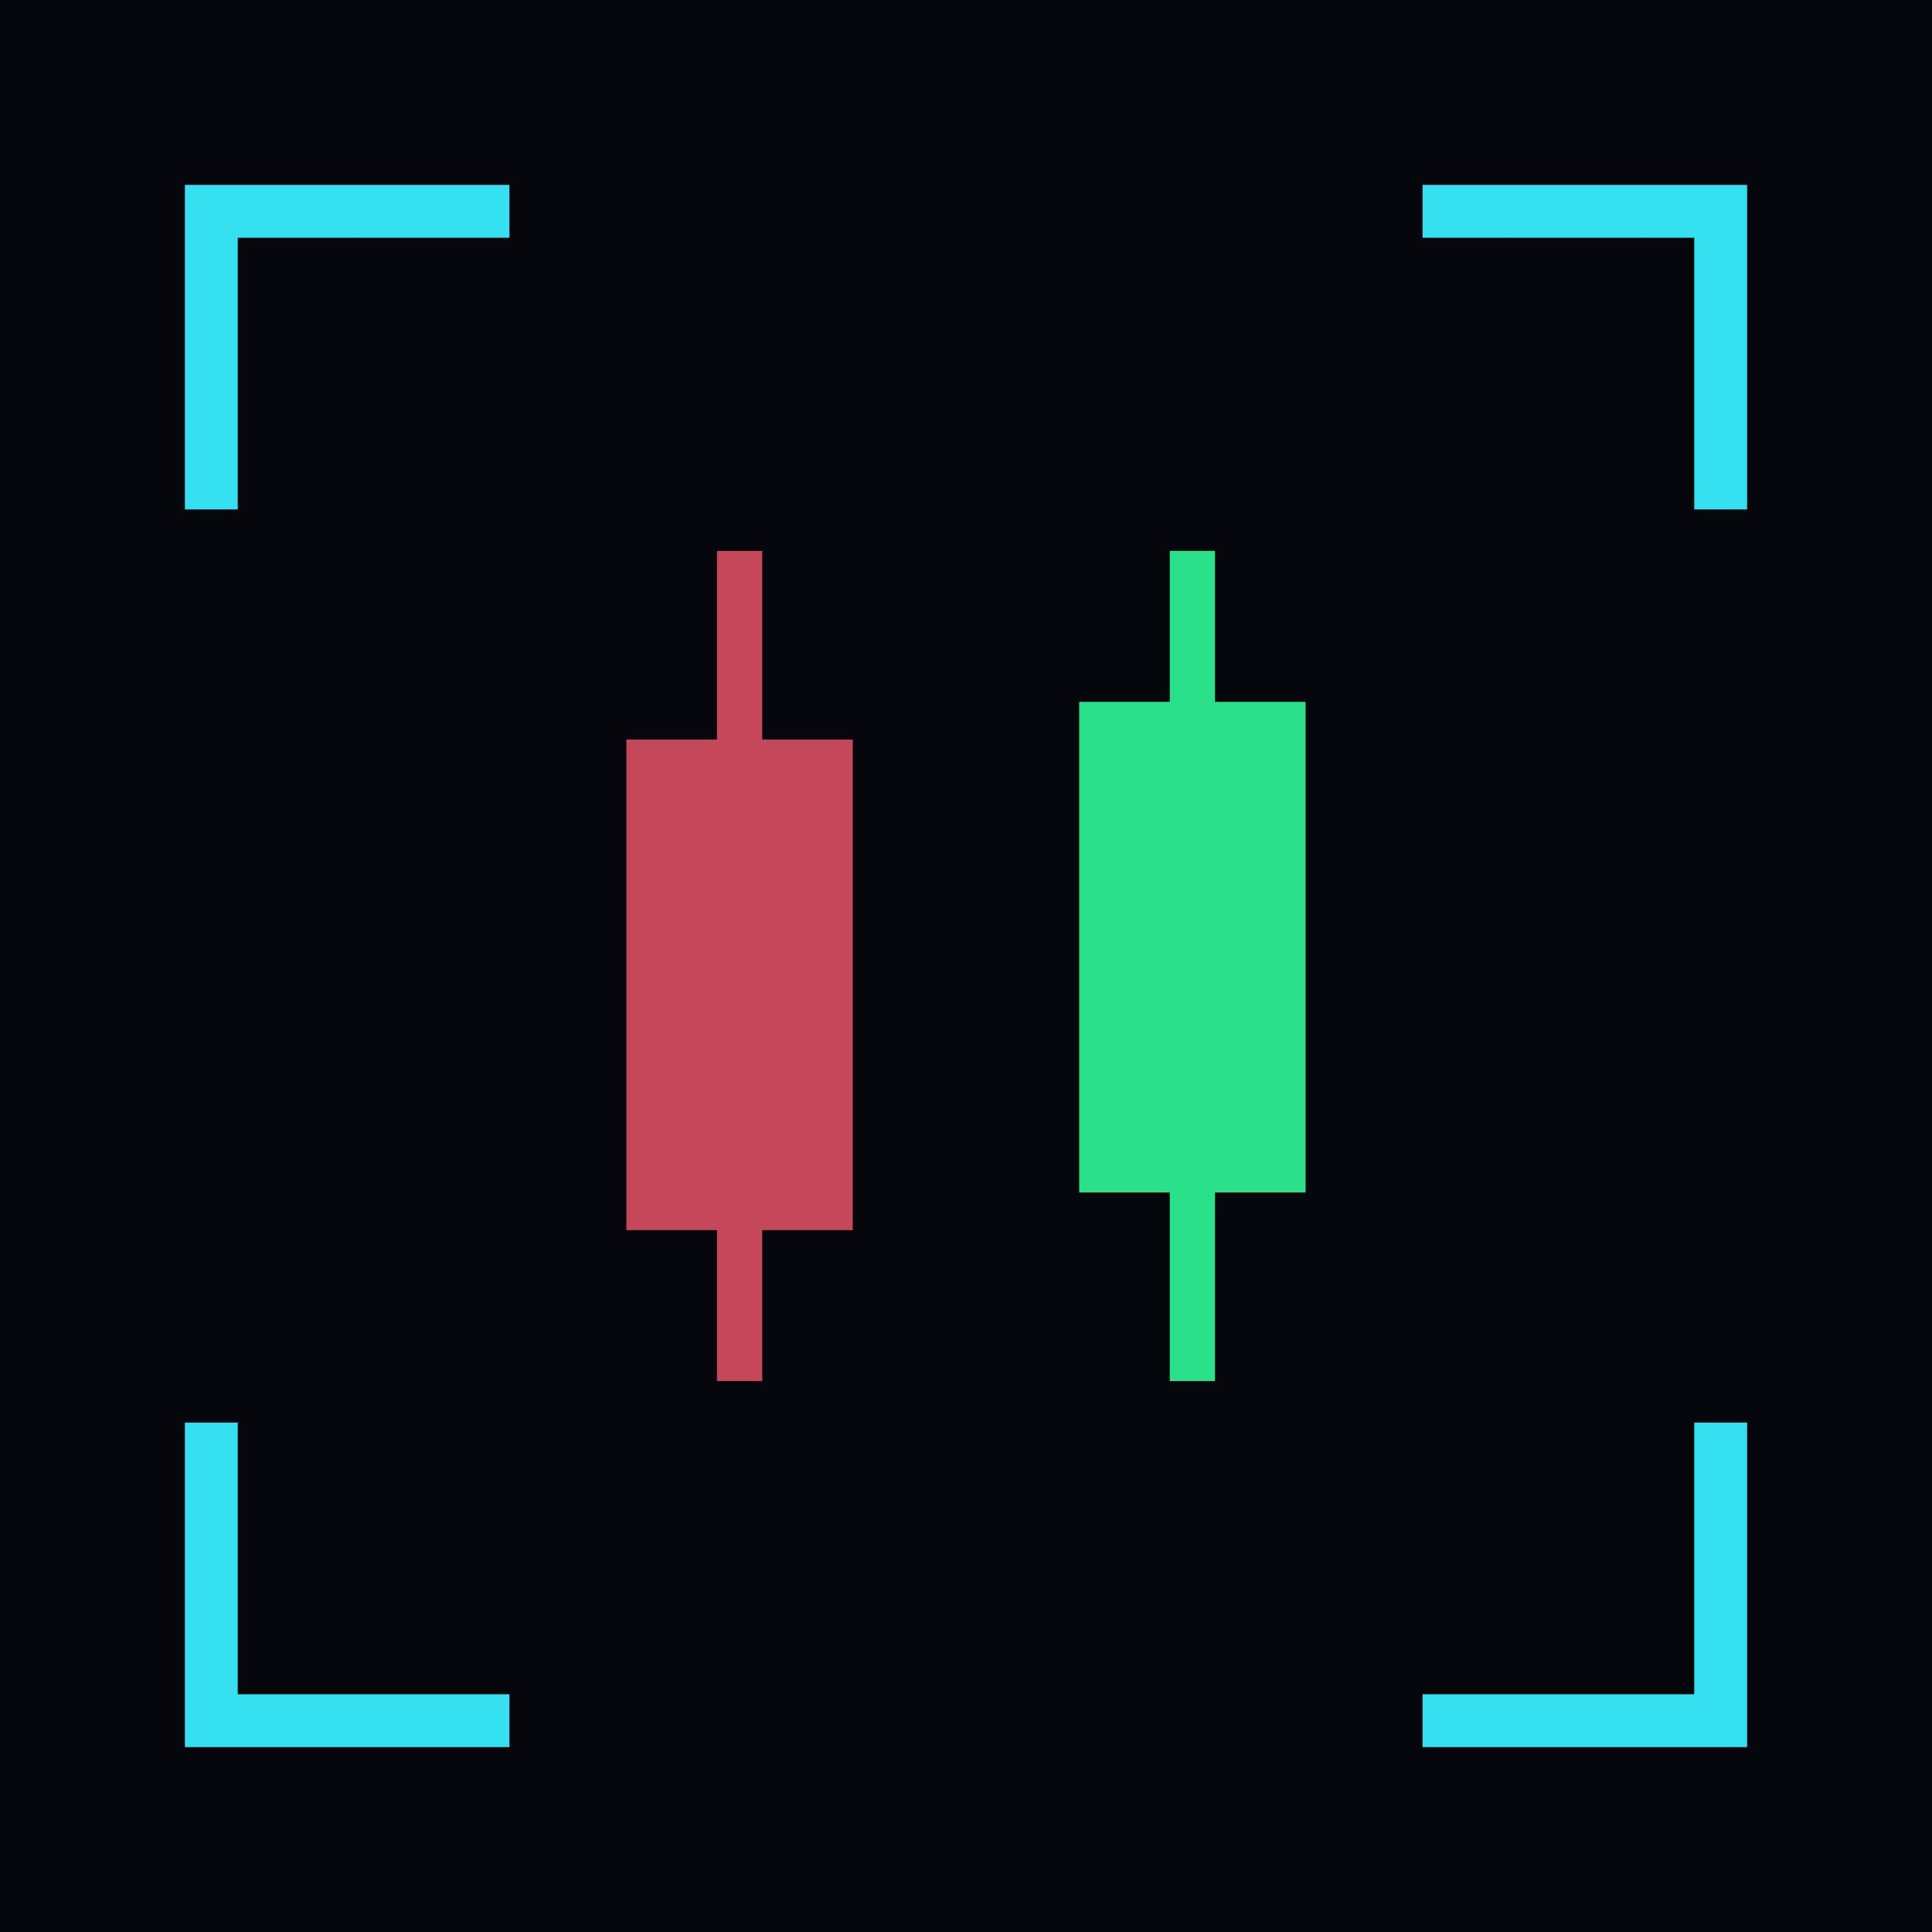
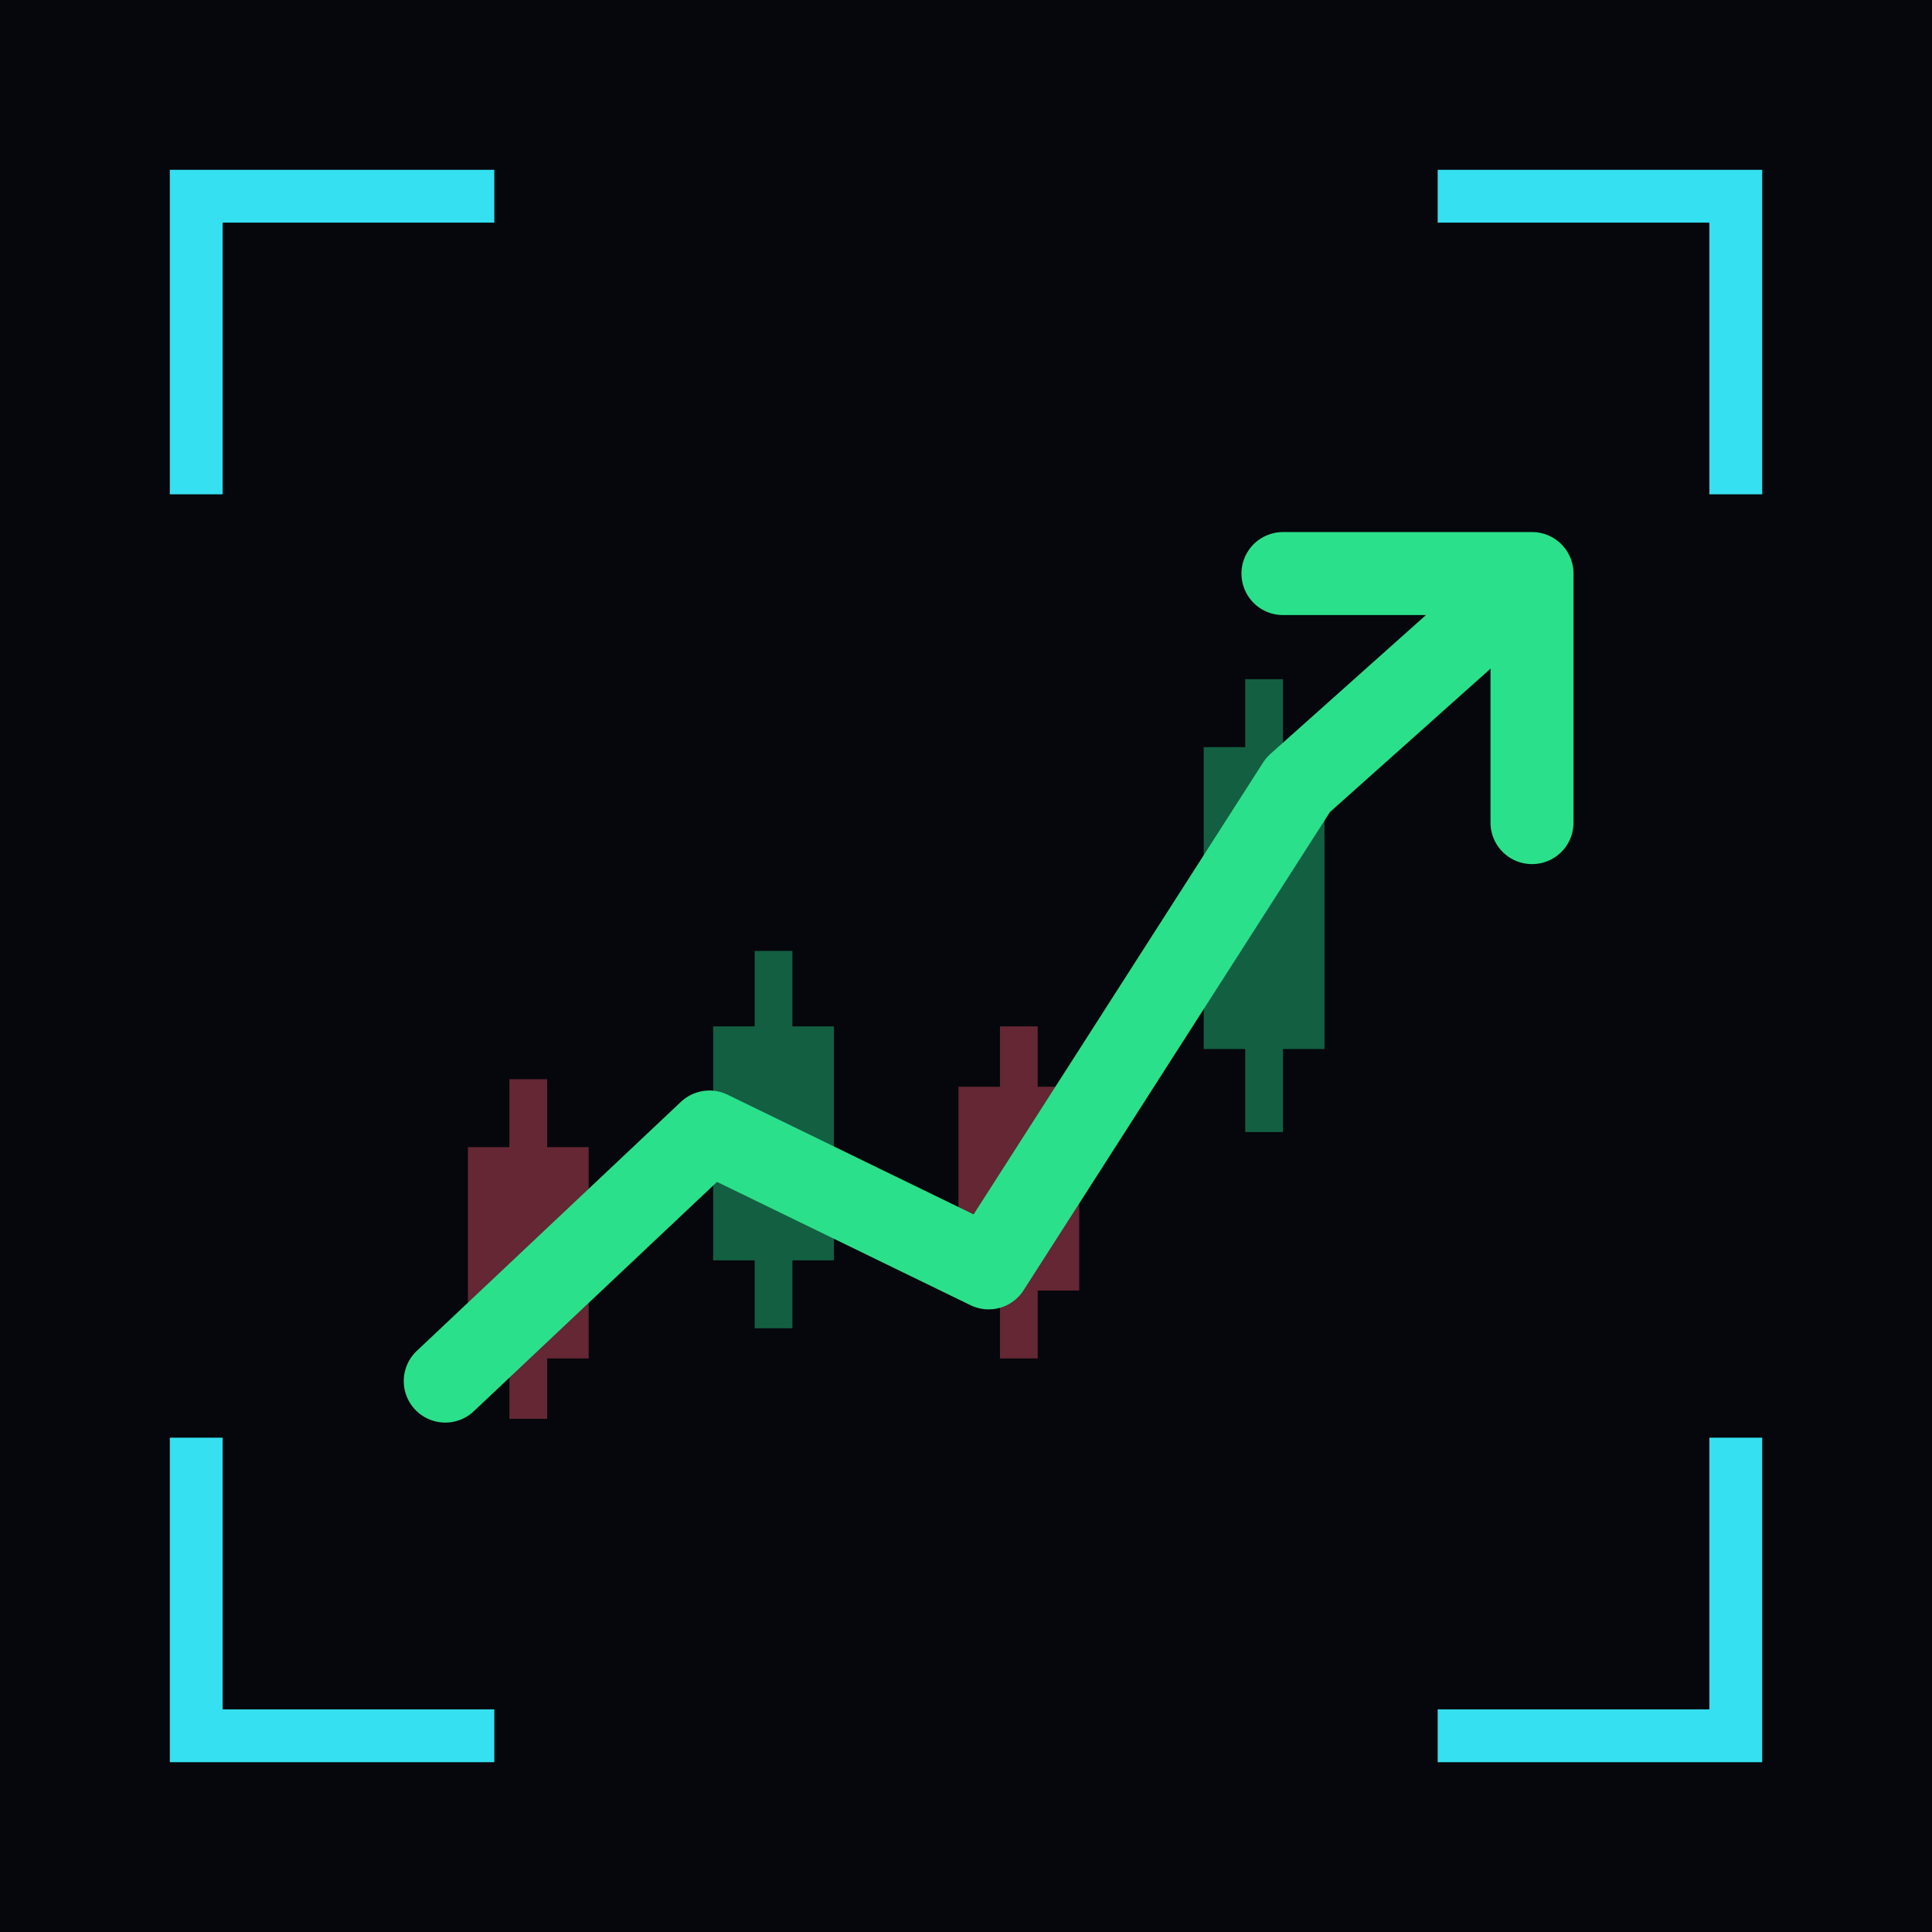
<svg xmlns="http://www.w3.org/2000/svg" viewBox="0 0 512 512" role="img" aria-label="Traders Diary">
  <rect width="512" height="512" fill="#05070C" />
  <g stroke="#35E0F0" stroke-width="14" fill="none" stroke-linecap="square">
-     <path d="M56 128V56h72" />
-     <path d="M456 128V56h-72" />
-     <path d="M56 384v72h72" />
-     <path d="M456 384v72h-72" />
+     <path d="M52 124V52h72" />
+     <path d="M460 124V52h-72" />
+     <path d="M52 388v72h72" />
+     <path d="M460 388v72h-72" />
  </g>
-   <g stroke-linecap="butt">
-     <line x1="196" y1="146" x2="196" y2="366" stroke="#C4485A" stroke-width="12" />
-     <rect x="166" y="196" width="60" height="130" fill="#C4485A" />
-     <line x1="316" y1="146" x2="316" y2="366" stroke="#2BE08A" stroke-width="12" />
-     <rect x="286" y="186" width="60" height="130" fill="#2BE08A" />
+   <g opacity="0.5" stroke-linecap="butt">
+     <line x1="140" y1="286" x2="140" y2="376" stroke="#C4485A" stroke-width="10" />
+     <rect x="124" y="304" width="32" height="56" fill="#C4485A" />
+     <line x1="205" y1="252" x2="205" y2="352" stroke="#22B877" stroke-width="10" />
+     <rect x="189" y="272" width="32" height="62" fill="#22B877" />
+     <line x1="270" y1="272" x2="270" y2="360" stroke="#C4485A" stroke-width="10" />
+     <rect x="254" y="288" width="32" height="54" fill="#C4485A" />
+     <line x1="335" y1="180" x2="335" y2="300" stroke="#22B877" stroke-width="10" />
+     <rect x="319" y="198" width="32" height="80" fill="#22B877" />
  </g>
+   <path d="M118 366 L188 300 L262 336 L344 208 L400 158" fill="none" stroke="#2BE08A" stroke-width="22" stroke-linecap="round" stroke-linejoin="round" />
+   <path d="M340 152 L406 152 L406 218" fill="none" stroke="#2BE08A" stroke-width="22" stroke-linecap="round" stroke-linejoin="round" />
</svg>
